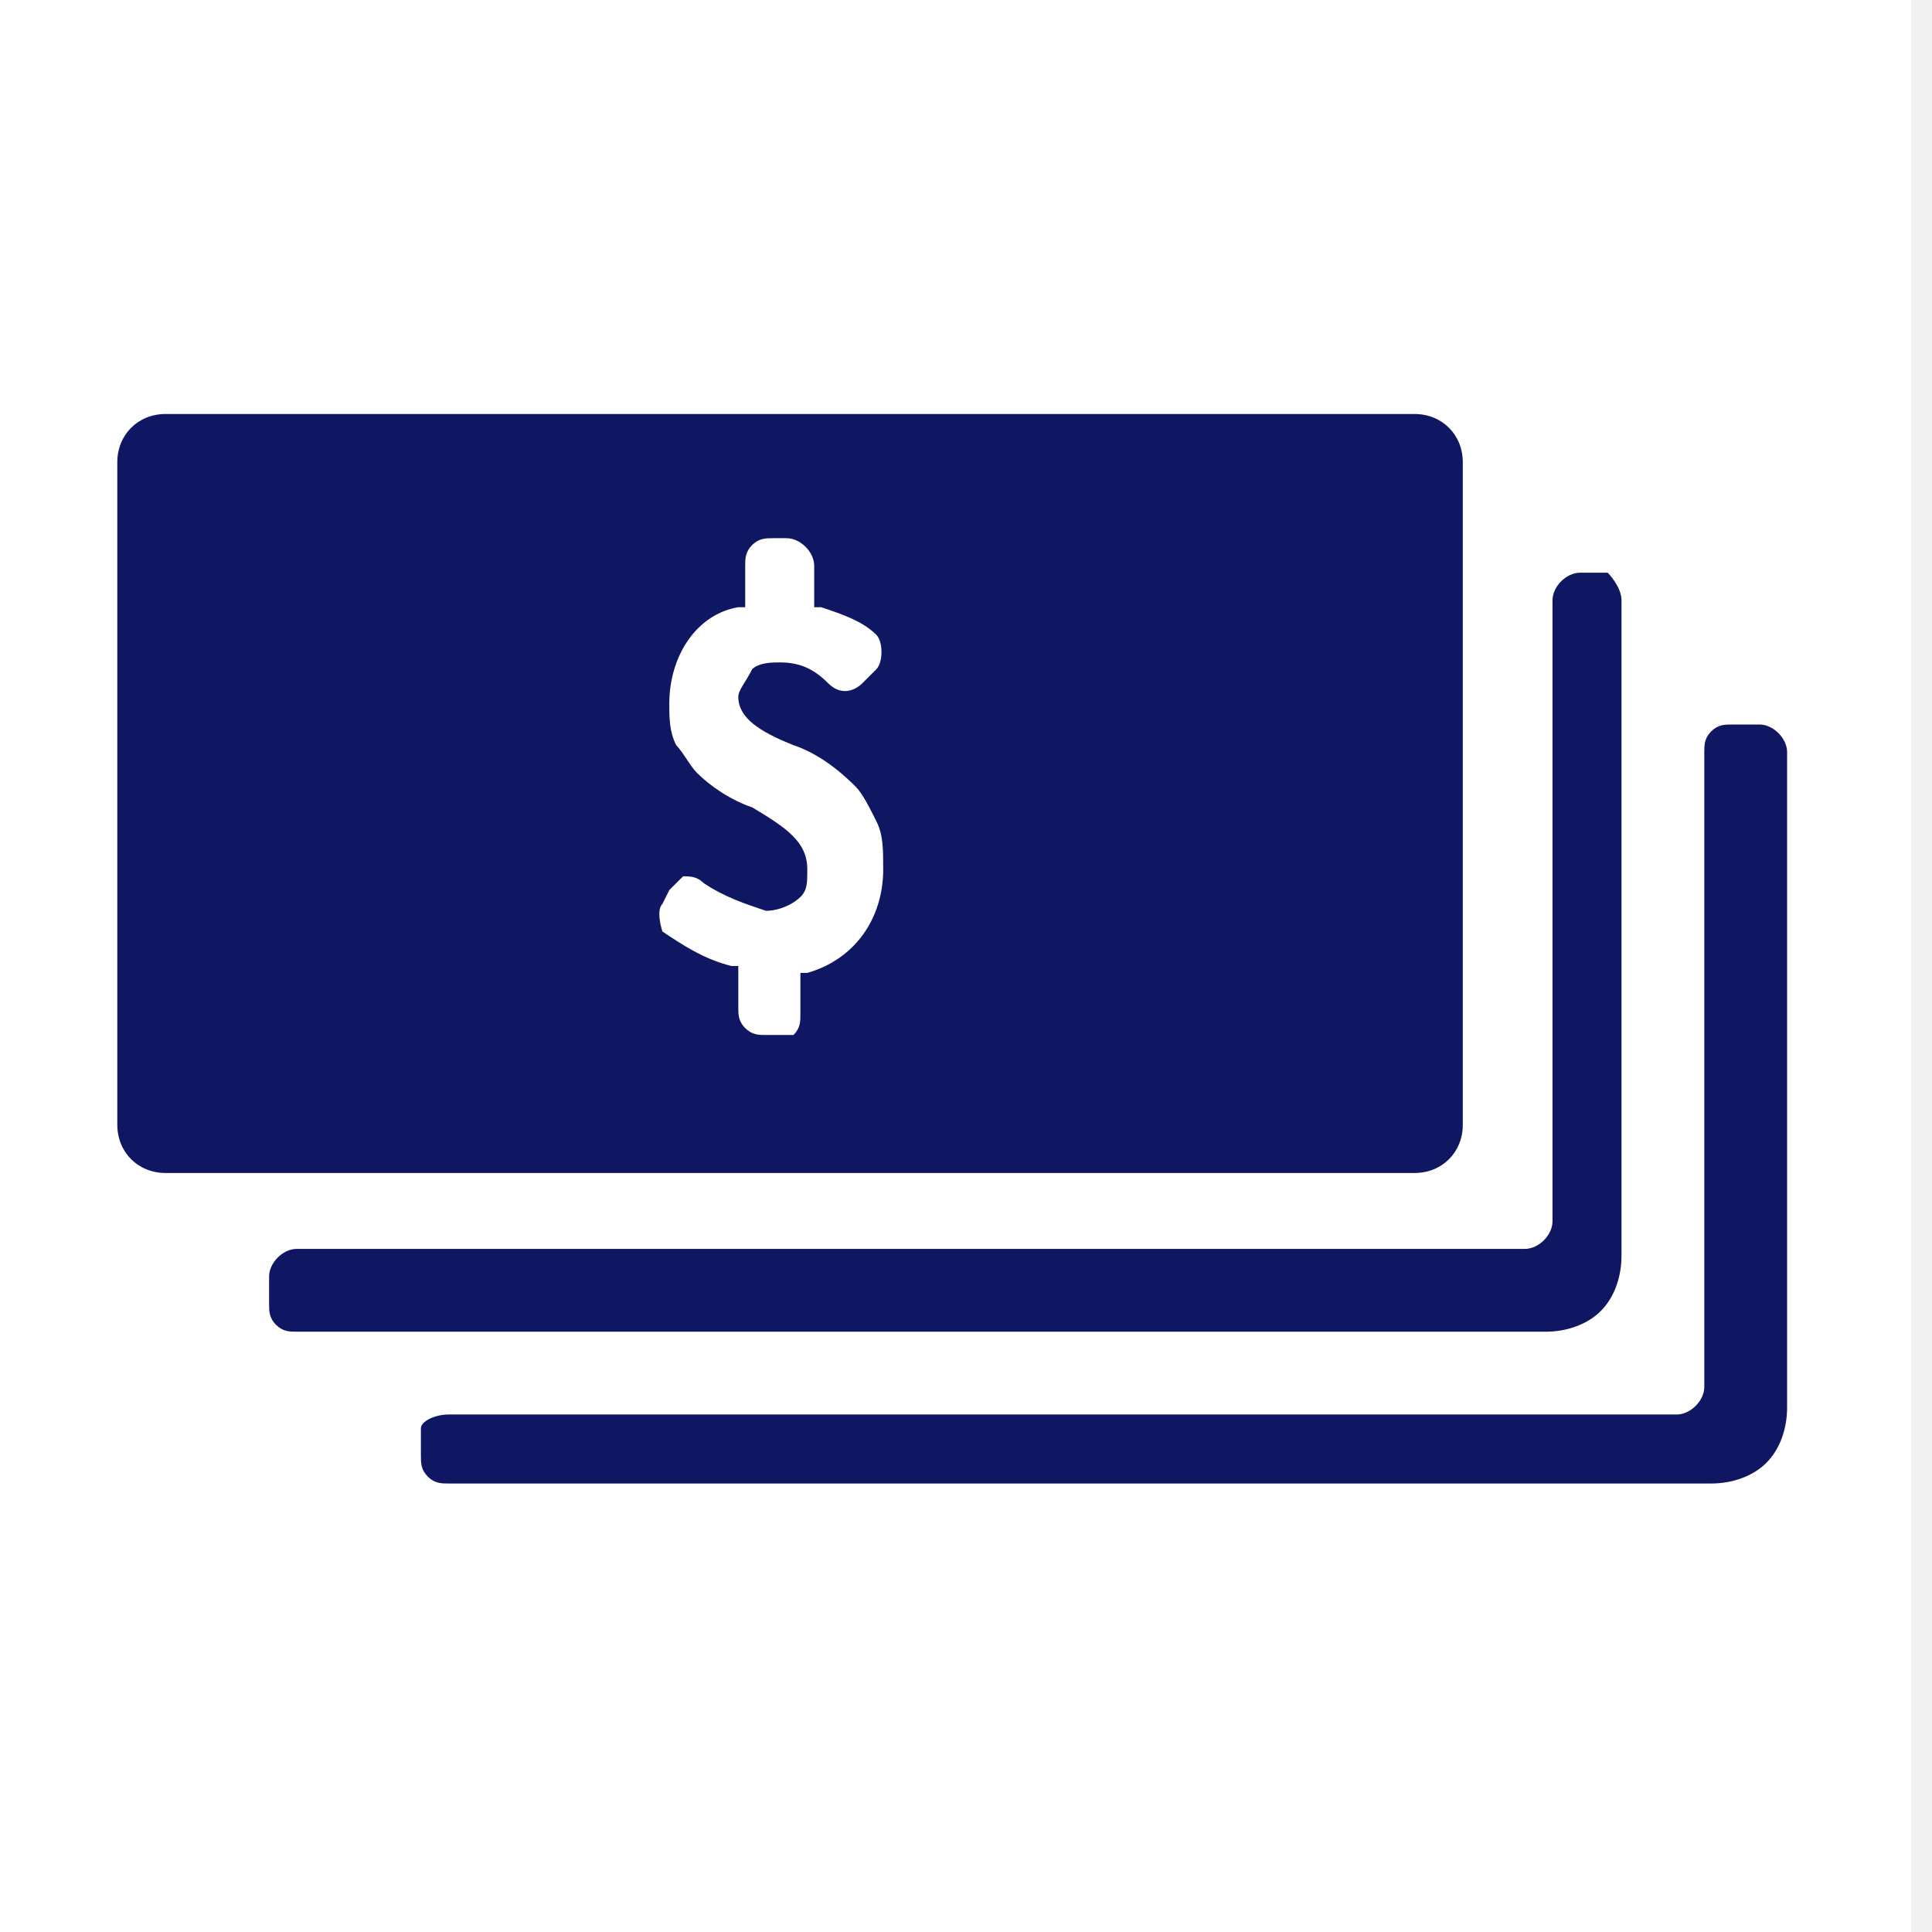
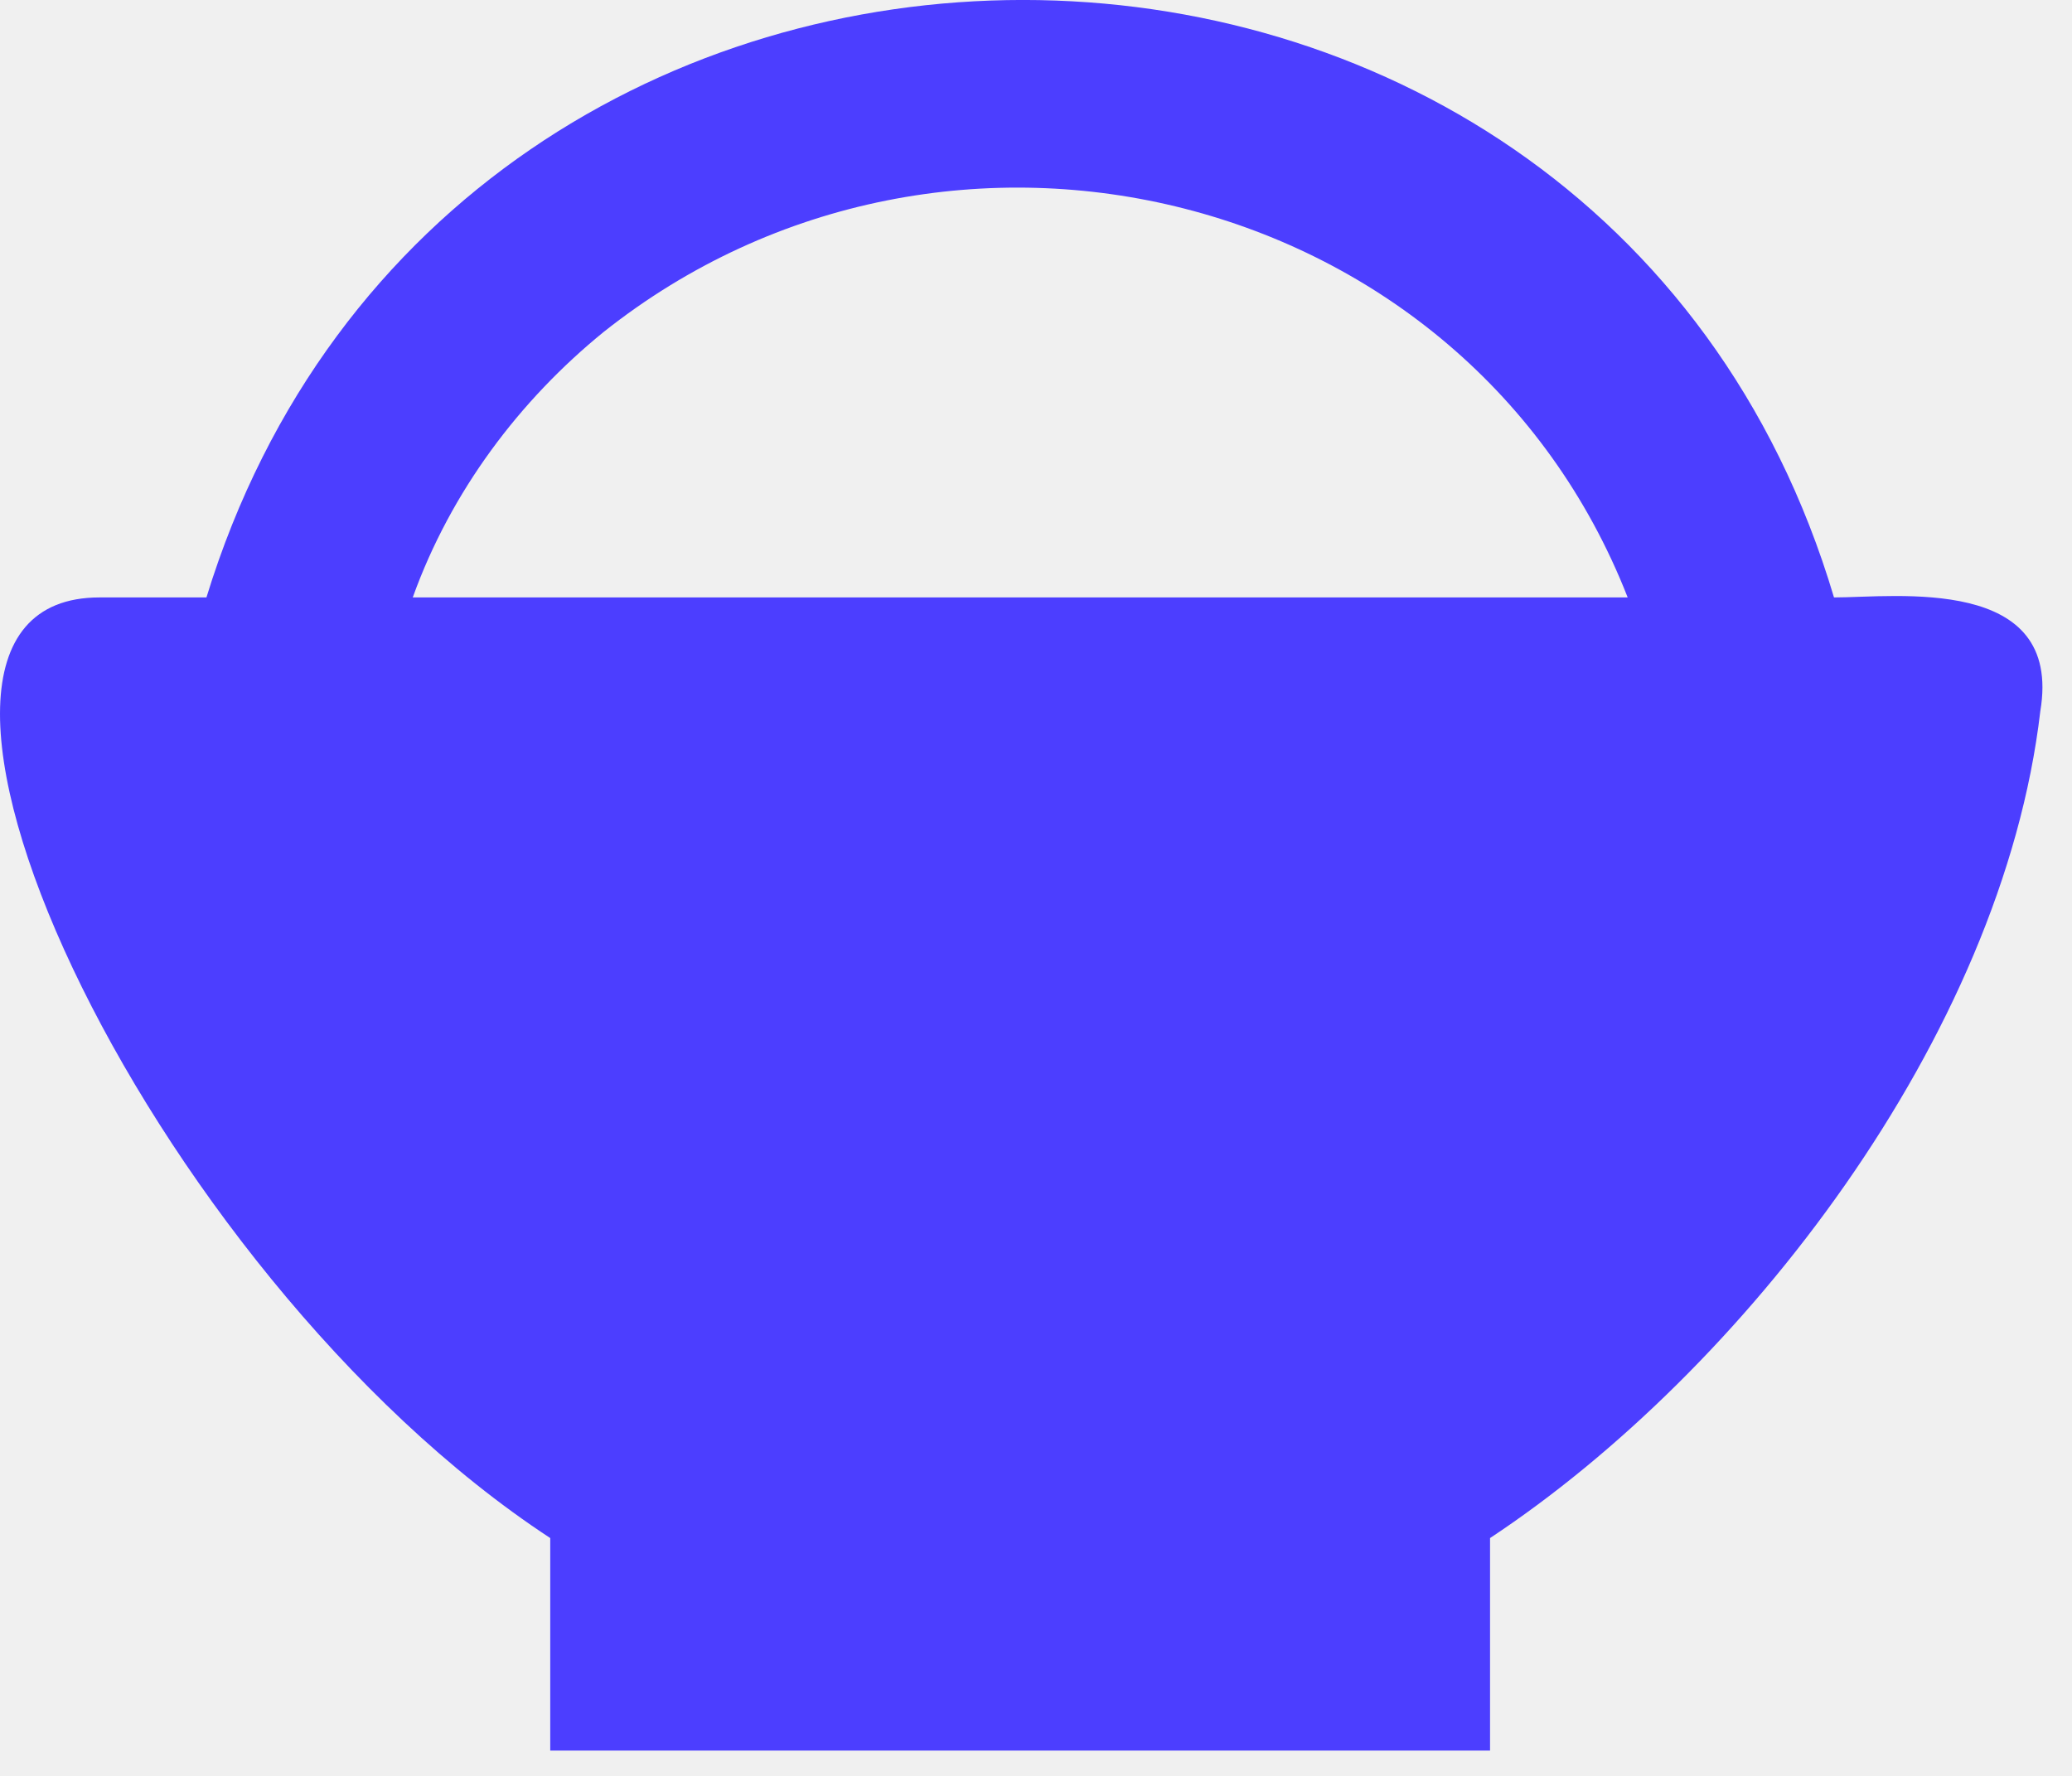
- <svg xmlns="http://www.w3.org/2000/svg" version="1.1" id="Layer_1" x="0px" y="0px" viewBox="0 0 28 28" style="enable-background:new 0 0 28 28;" xml:space="preserve">
-   <style type="text/css">
- 	.st0{fill-rule:evenodd;clip-rule:evenodd;fill:#FFFFFF;}
- 	.st1{fill:#0F1762;}
- </style>
-   <g id="Page-1_1_">
-     <g id="_x30_5-restaurant_1_" transform="translate(-441, -621)">
-       <g id="sliders_1_" transform="translate(187, 552)">
-         <g id="icon_expensive-" transform="translate(254, 69)">
-           <rect id="Rectangle-Copy-4" x="-0.3" y="0" class="st0" width="28" height="28" />
-           <path id="Shape_1_" class="st1" d="M1.7,6.7v9.6C1.7,16.7,2,17,2.4,17h18.1c0.4,0,0.7-0.3,0.7-0.7V6.7c0-0.4-0.3-0.7-0.7-0.7      H2.4C2,6,1.7,6.3,1.7,6.7z M9.6,13.1l0.1-0.2c0.1-0.1,0.1-0.1,0.2-0.2c0.1,0,0.2,0,0.3,0.1c0.3,0.2,0.6,0.3,0.9,0.4      c0.2,0,0.4-0.1,0.5-0.2c0.1-0.1,0.1-0.2,0.1-0.4c0-0.4-0.3-0.6-0.8-0.9c-0.3-0.1-0.6-0.3-0.8-0.5c-0.1-0.1-0.2-0.3-0.3-0.4      c-0.1-0.2-0.1-0.4-0.1-0.6c0-0.7,0.4-1.3,1-1.4h0.1V8.2c0-0.1,0-0.2,0.1-0.3s0.2-0.1,0.3-0.1h0.2c0.2,0,0.4,0.2,0.4,0.4v0.6h0.1      c0.3,0.1,0.6,0.2,0.8,0.4l0,0c0.1,0.1,0.1,0.4,0,0.5l-0.2,0.2c-0.1,0.1-0.3,0.2-0.5,0s-0.4-0.3-0.7-0.3c-0.1,0-0.3,0-0.4,0.1      c-0.1,0.2-0.2,0.3-0.2,0.4c0,0.3,0.3,0.5,0.8,0.7c0.3,0.1,0.6,0.3,0.9,0.6c0.1,0.1,0.2,0.3,0.3,0.5c0.1,0.2,0.1,0.4,0.1,0.7      c0,0.7-0.4,1.3-1.1,1.5h-0.1v0.6c0,0.1,0,0.2-0.1,0.3c0,0-0.1,0-0.2,0h-0.2c-0.1,0-0.2,0-0.3-0.1c-0.1-0.1-0.1-0.2-0.1-0.3V14      h-0.1c-0.4-0.1-0.7-0.3-1-0.5C9.6,13.5,9.5,13.2,9.6,13.1L9.6,13.1z M6.5,20.5h17.8c0.2,0,0.4-0.2,0.4-0.4v-9.2      c0-0.1,0-0.2,0.1-0.3s0.2-0.1,0.3-0.1h0.4c0.2,0,0.4,0.2,0.4,0.4c0,0,0,6.6,0,9.5c0,0.3-0.1,0.6-0.3,0.8      c-0.2,0.2-0.5,0.3-0.8,0.3H6.5c-0.1,0-0.2,0-0.3-0.1s-0.1-0.2-0.1-0.3v-0.4C6.1,20.6,6.3,20.5,6.5,20.5z M23.5,8.7      c0,0,0,6.6,0,9.5c0,0.3-0.1,0.6-0.3,0.8c-0.2,0.2-0.5,0.3-0.8,0.3H4.3c-0.1,0-0.2,0-0.3-0.1S3.9,19,3.9,18.9v-0.4      c0-0.2,0.2-0.4,0.4-0.4h17.8c0.2,0,0.4-0.2,0.4-0.4v-9c0-0.2,0.2-0.4,0.4-0.4h0.4C23.3,8.3,23.5,8.5,23.5,8.7z" />
+ <svg xmlns="http://www.w3.org/2000/svg" width="14px" height="12px" viewBox="0 0 14 12" version="1.1">
+   <g id="Page-1" stroke="none" stroke-width="1" fill="none" fill-rule="evenodd">
+     <g id="04-carmelmarket" transform="translate(-929, -260)" fill="#4C3EFF" fill-rule="nonzero">
+       <g id="Content" transform="translate(188, 162)">
+         <g id="icon_note" transform="translate(740, 11)">
+           <g id="info" transform="translate(0.150849, 0)">
+             <path d="M14.635,91.806 C14.377,94.01 12.621,96.266 10.917,97.393 L10.917,98.829 L4.567,98.829 L4.567,97.393 C1.831,95.599 -0.286,91.037 1.521,91.037 L2.244,91.037 C3.896,85.654 11.64,85.654 13.241,91.037 C13.654,91.037 14.79,90.883 14.635,91.806 Z M4.928,89.243 C4.361,89.704 3.896,90.319 3.638,91.037 L11.847,91.037 C10.763,88.269 7.252,87.397 4.928,89.243 Z" id="icon_eating" />
+           </g>
        </g>
      </g>
    </g>
  </g>
</svg>
